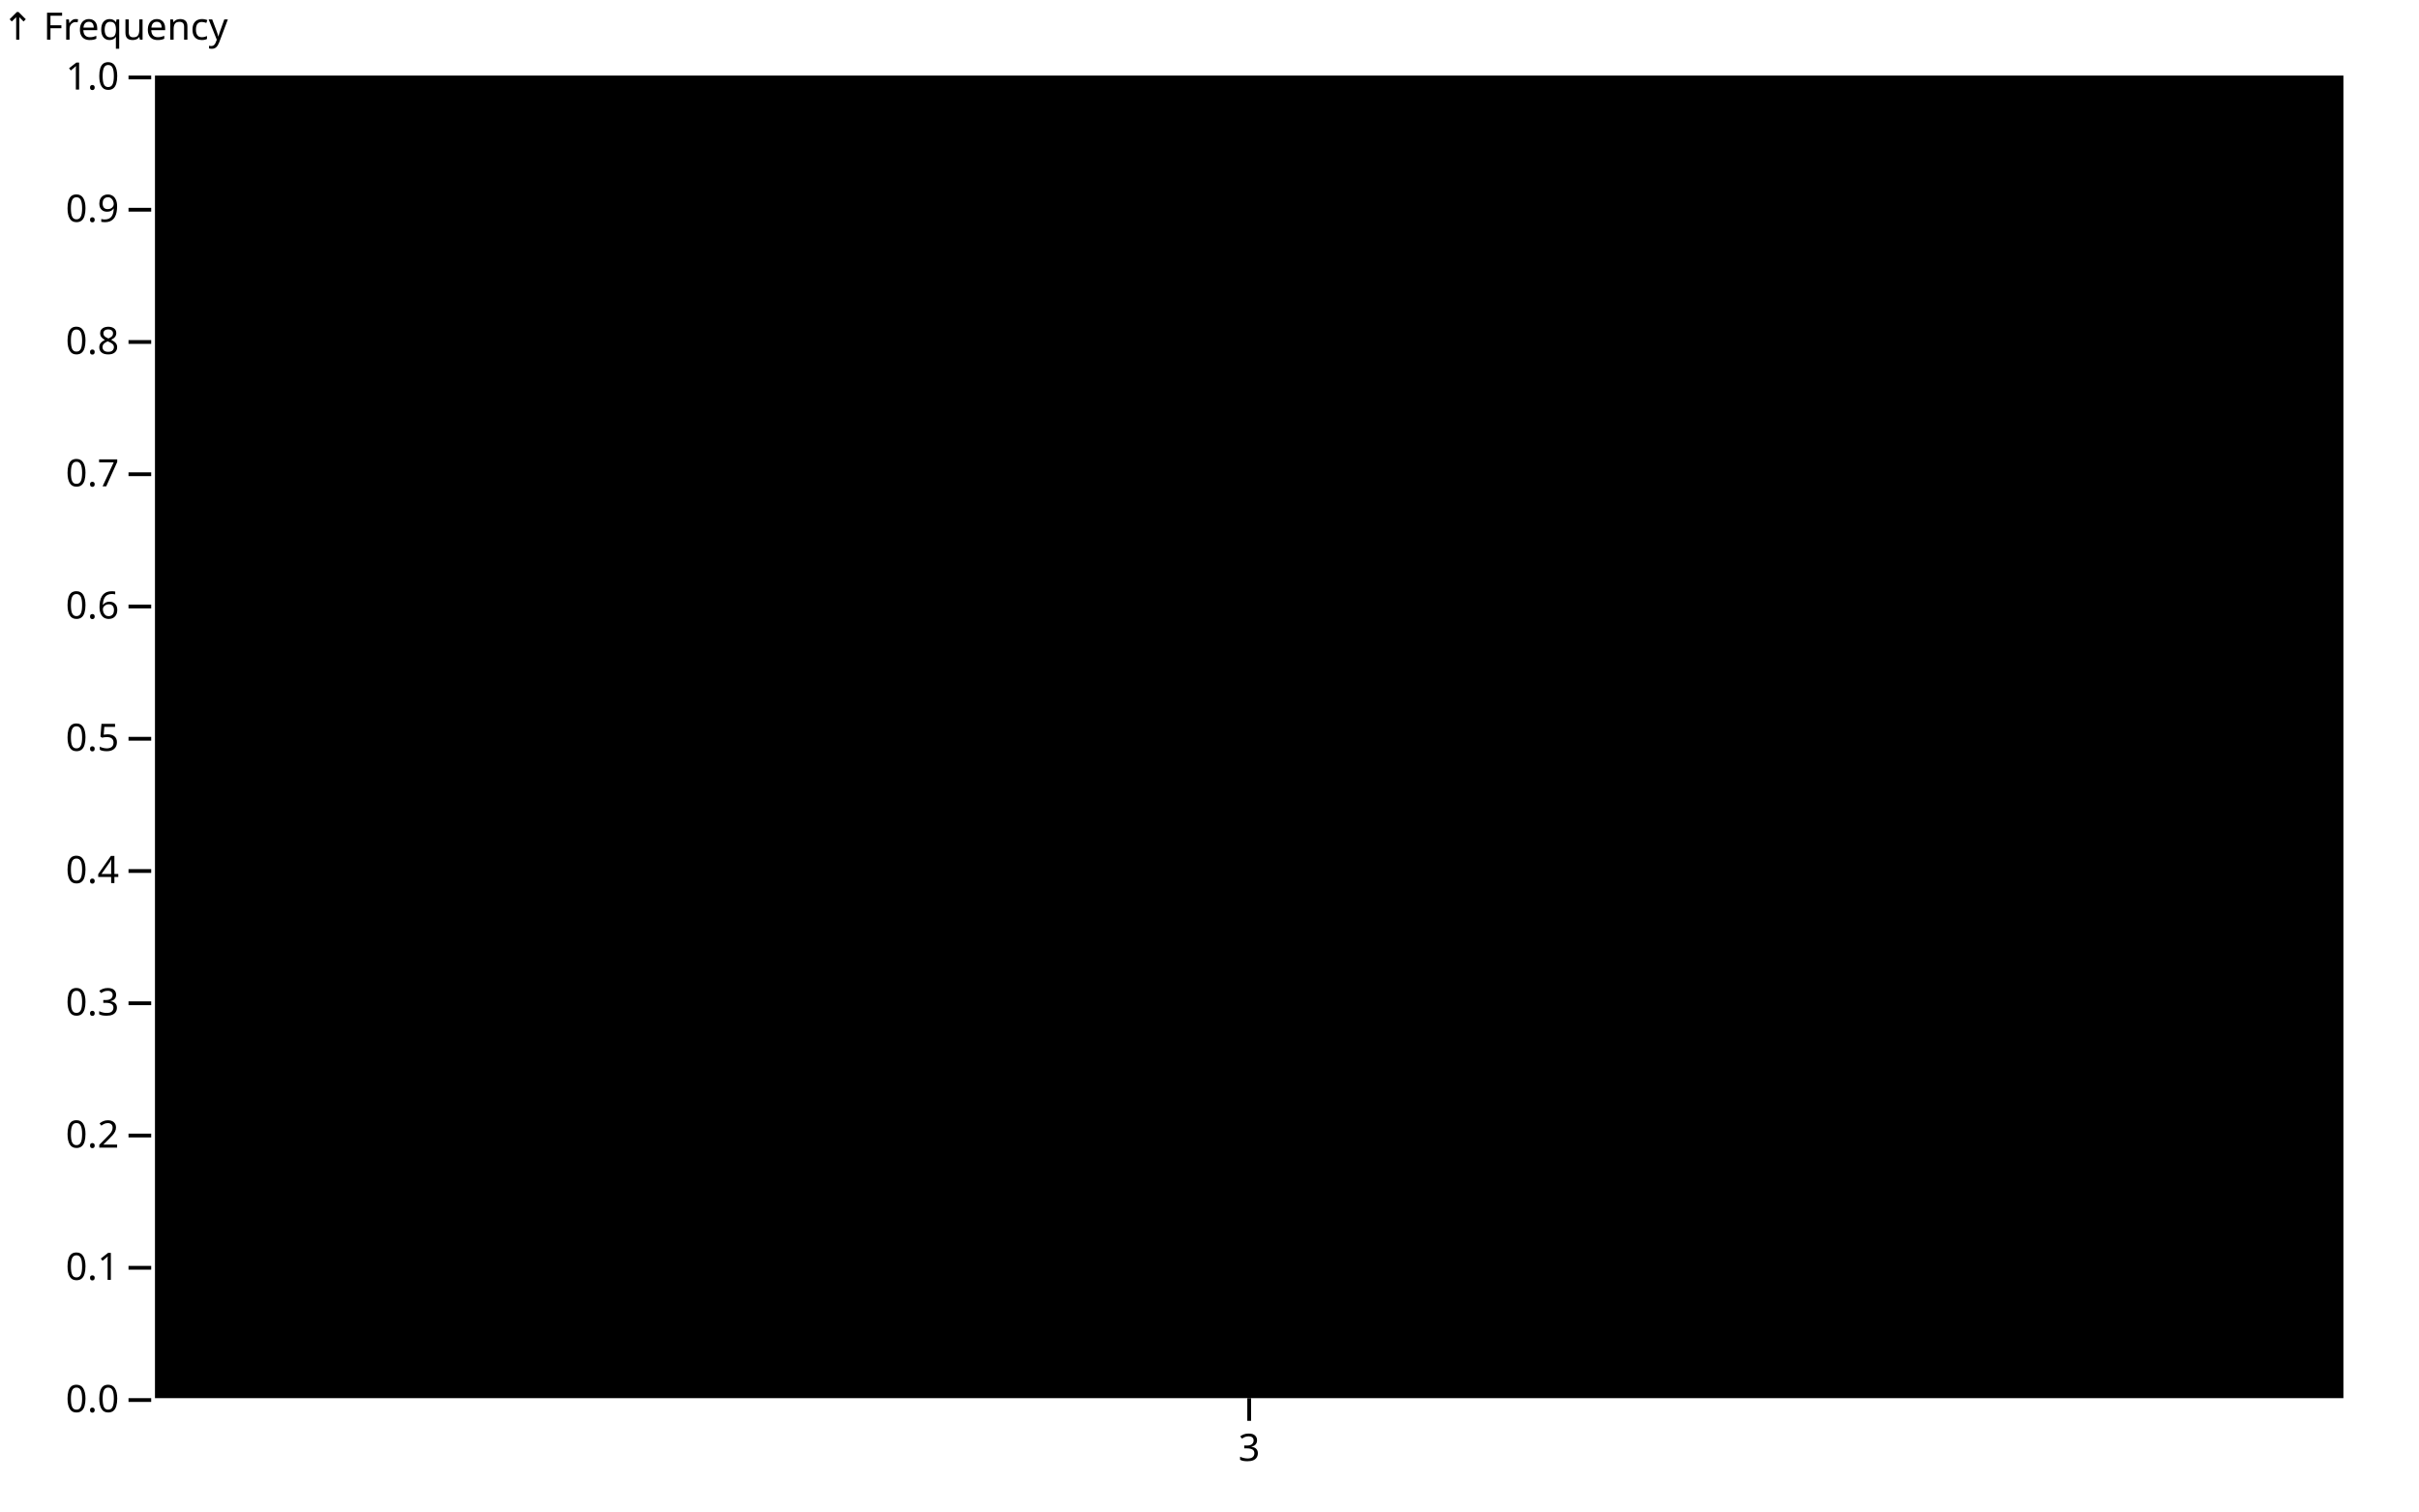
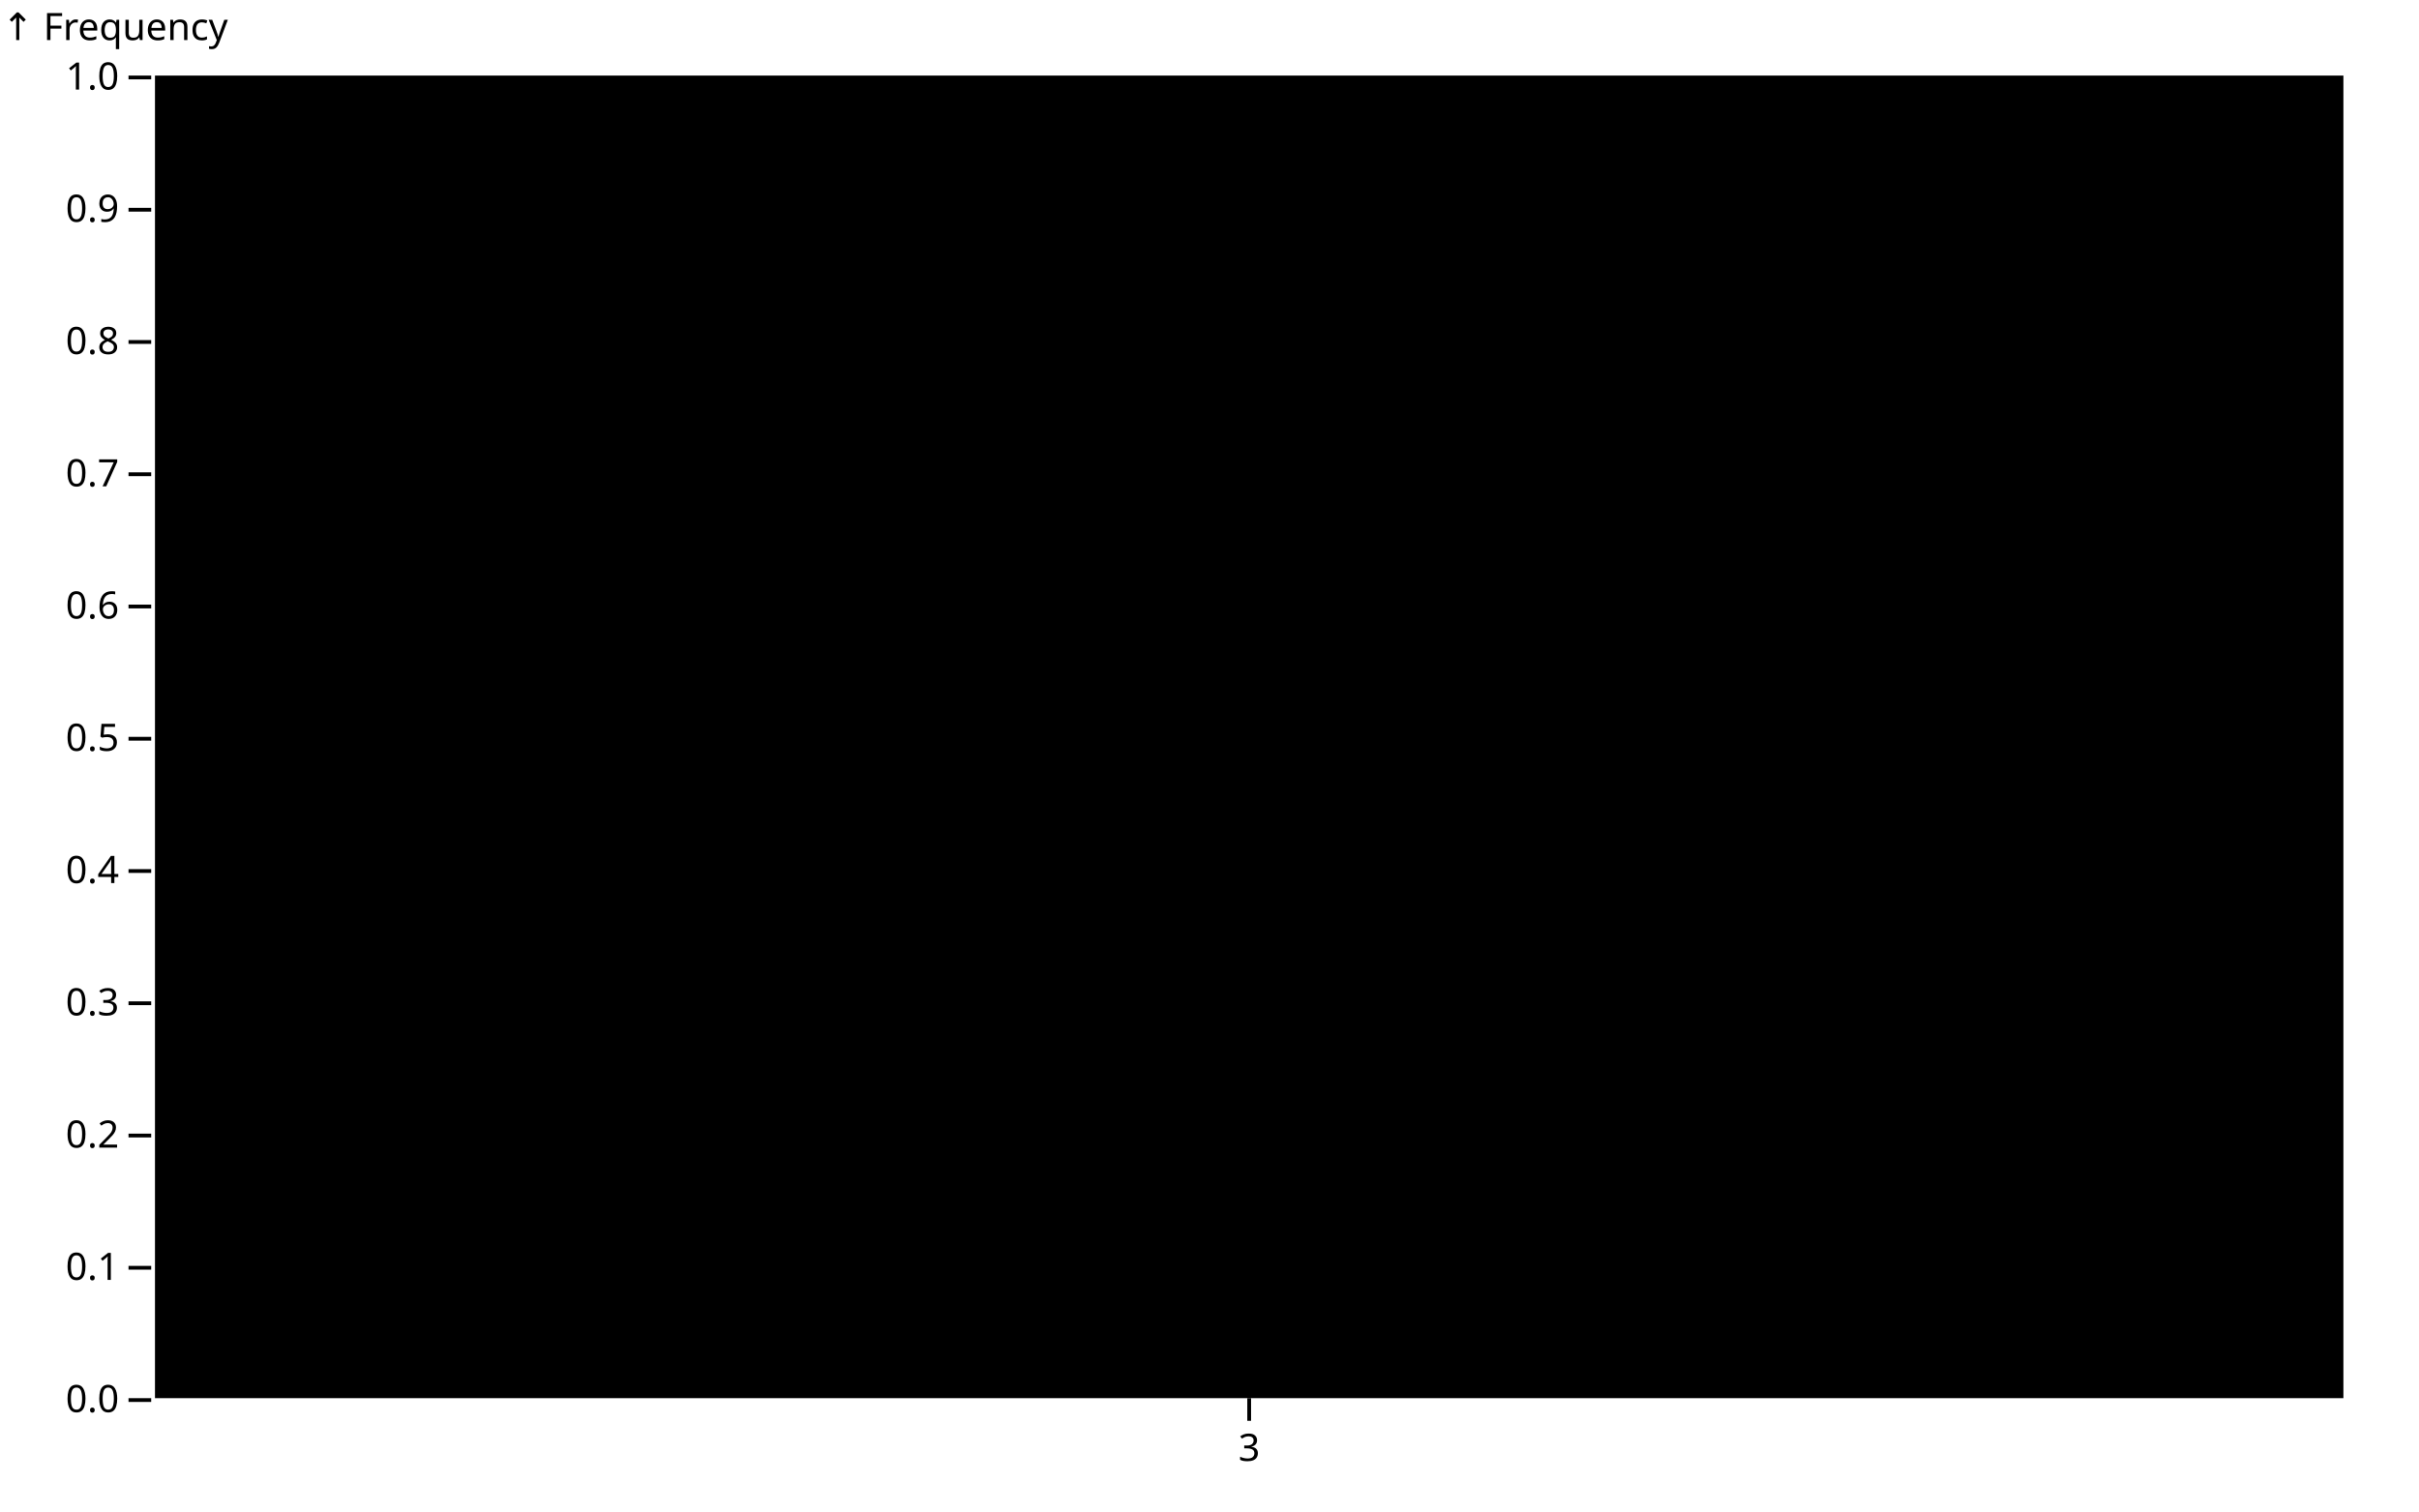
<svg xmlns="http://www.w3.org/2000/svg" class="plot" fill="currentColor" font-family="system-ui, sans-serif" font-size="10" text-anchor="middle" width="640" height="400" viewBox="0 0 640 400">
  <style>
    .plot {
      display: block;
      background: white;
      height: auto;
      height: intrinsic;
      max-width: 100%;
    }

    .plot text,
    .plot tspan {
      white-space: pre;
    }
  </style>
  <g aria-label="y-axis tick" fill="none" stroke="currentColor" transform="translate(0,0.5)">
    <path transform="translate(40,370)" d="M0,0L-6,0" />
    <path transform="translate(40,335)" d="M0,0L-6,0" />
    <path transform="translate(40,300)" d="M0,0L-6,0" />
    <path transform="translate(40,265)" d="M0,0L-6,0" />
    <path transform="translate(40,230)" d="M0,0L-6,0" />
    <path transform="translate(40,195)" d="M0,0L-6,0" />
    <path transform="translate(40,160)" d="M0,0L-6,0" />
    <path transform="translate(40,125)" d="M0,0L-6,0" />
    <path transform="translate(40,90)" d="M0,0L-6,0" />
    <path transform="translate(40,55)" d="M0,0L-6,0" />
    <path transform="translate(40,20)" d="M0,0L-6,0" />
  </g>
  <g aria-label="y-axis tick label" text-anchor="end" font-variant="tabular-nums" transform="translate(-8.5,0.5)">
    <text y="0.32em" transform="translate(40,370)">0.0</text>
    <text y="0.32em" transform="translate(40,335)">0.1</text>
    <text y="0.32em" transform="translate(40,300)">0.2</text>
    <text y="0.32em" transform="translate(40,265)">0.3</text>
    <text y="0.32em" transform="translate(40,230)">0.4</text>
    <text y="0.32em" transform="translate(40,195)">0.5</text>
    <text y="0.32em" transform="translate(40,160)">0.6</text>
    <text y="0.32em" transform="translate(40,125)">0.7</text>
    <text y="0.32em" transform="translate(40,90)">0.8</text>
    <text y="0.32em" transform="translate(40,55)">0.9</text>
    <text y="0.32em" transform="translate(40,20)">1.0</text>
  </g>
-   <g aria-label="y-axis label" text-anchor="start" transform="translate(-39.5,-9.5)">
-     <text transform="translate(40,20)">↑ Frequency</text>
+   <g aria-label="y-axis label" text-anchor="start" transform="translate(-39.5,-16.5)">
+     <text y="0.71em" transform="translate(40,20)">↑ Frequency</text>
  </g>
  <g aria-label="x-axis tick" fill="none" stroke="currentColor" transform="translate(0.5,0)">
    <path transform="translate(330,370)" d="M0,0L0,6" />
  </g>
  <g aria-label="x-axis tick label" font-variant="tabular-nums" transform="translate(0.5,9.5)">
    <text y="0.71em" transform="translate(330,370)">3</text>
  </g>
  <g aria-label="rect">
    <rect x="41" y="20" width="579" height="350" />
  </g>
</svg>
